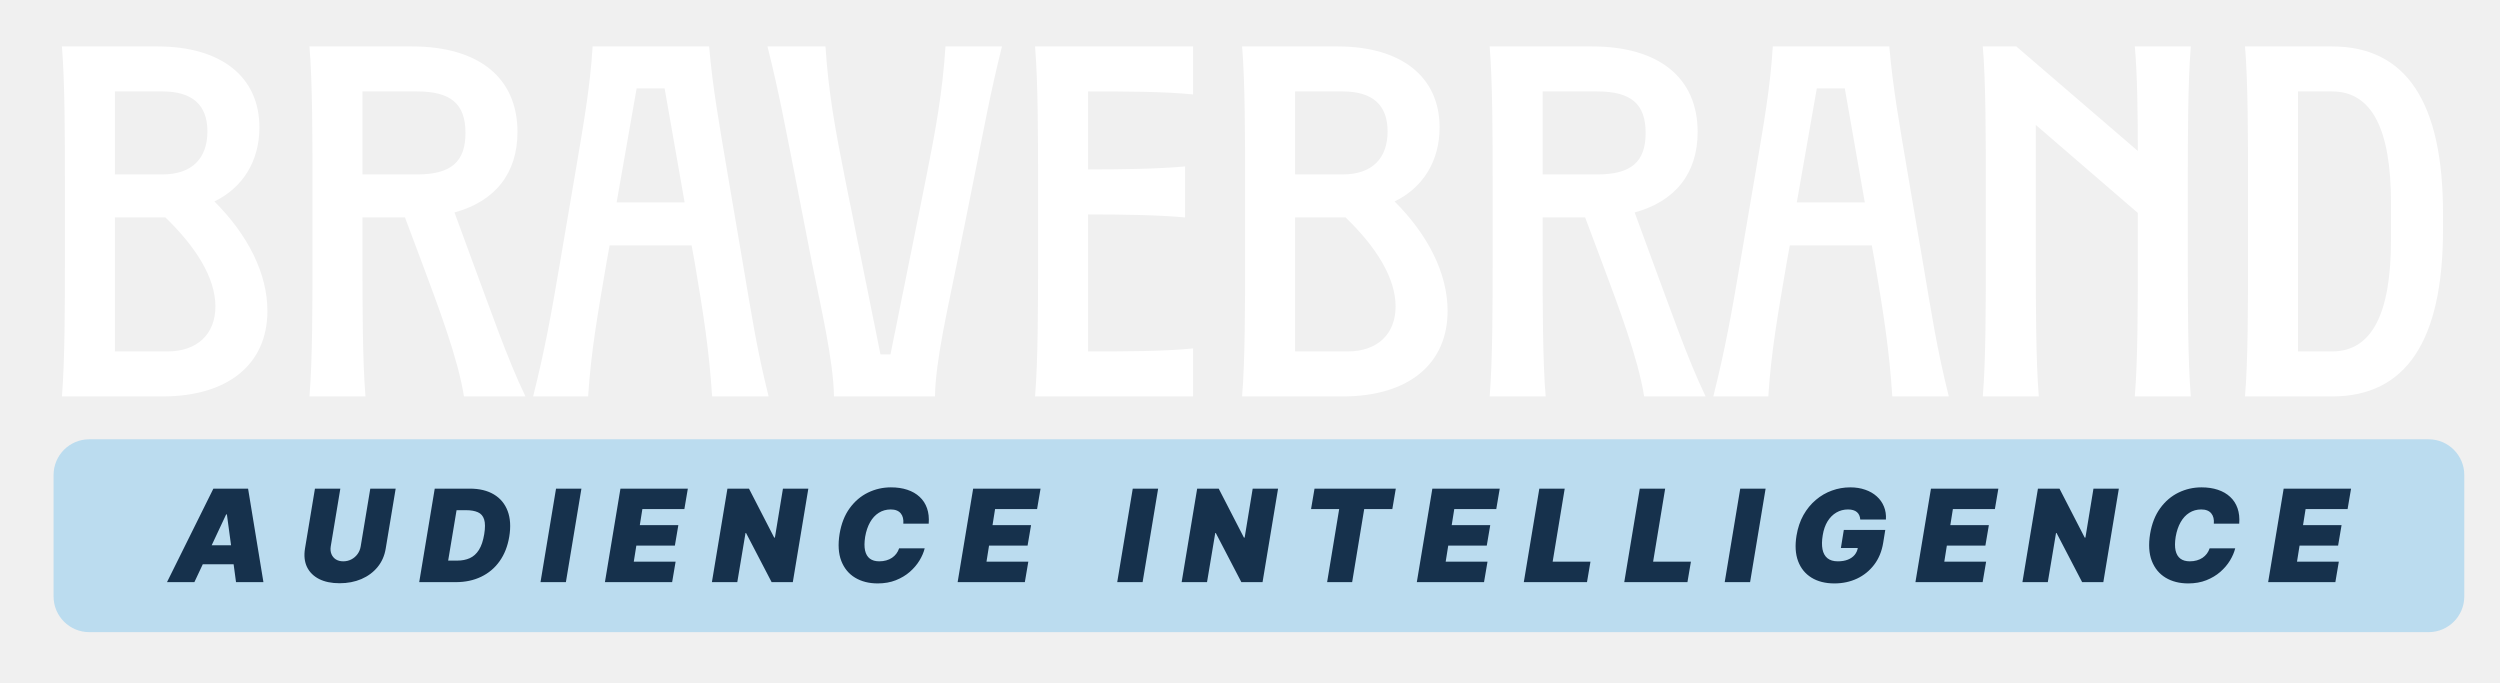
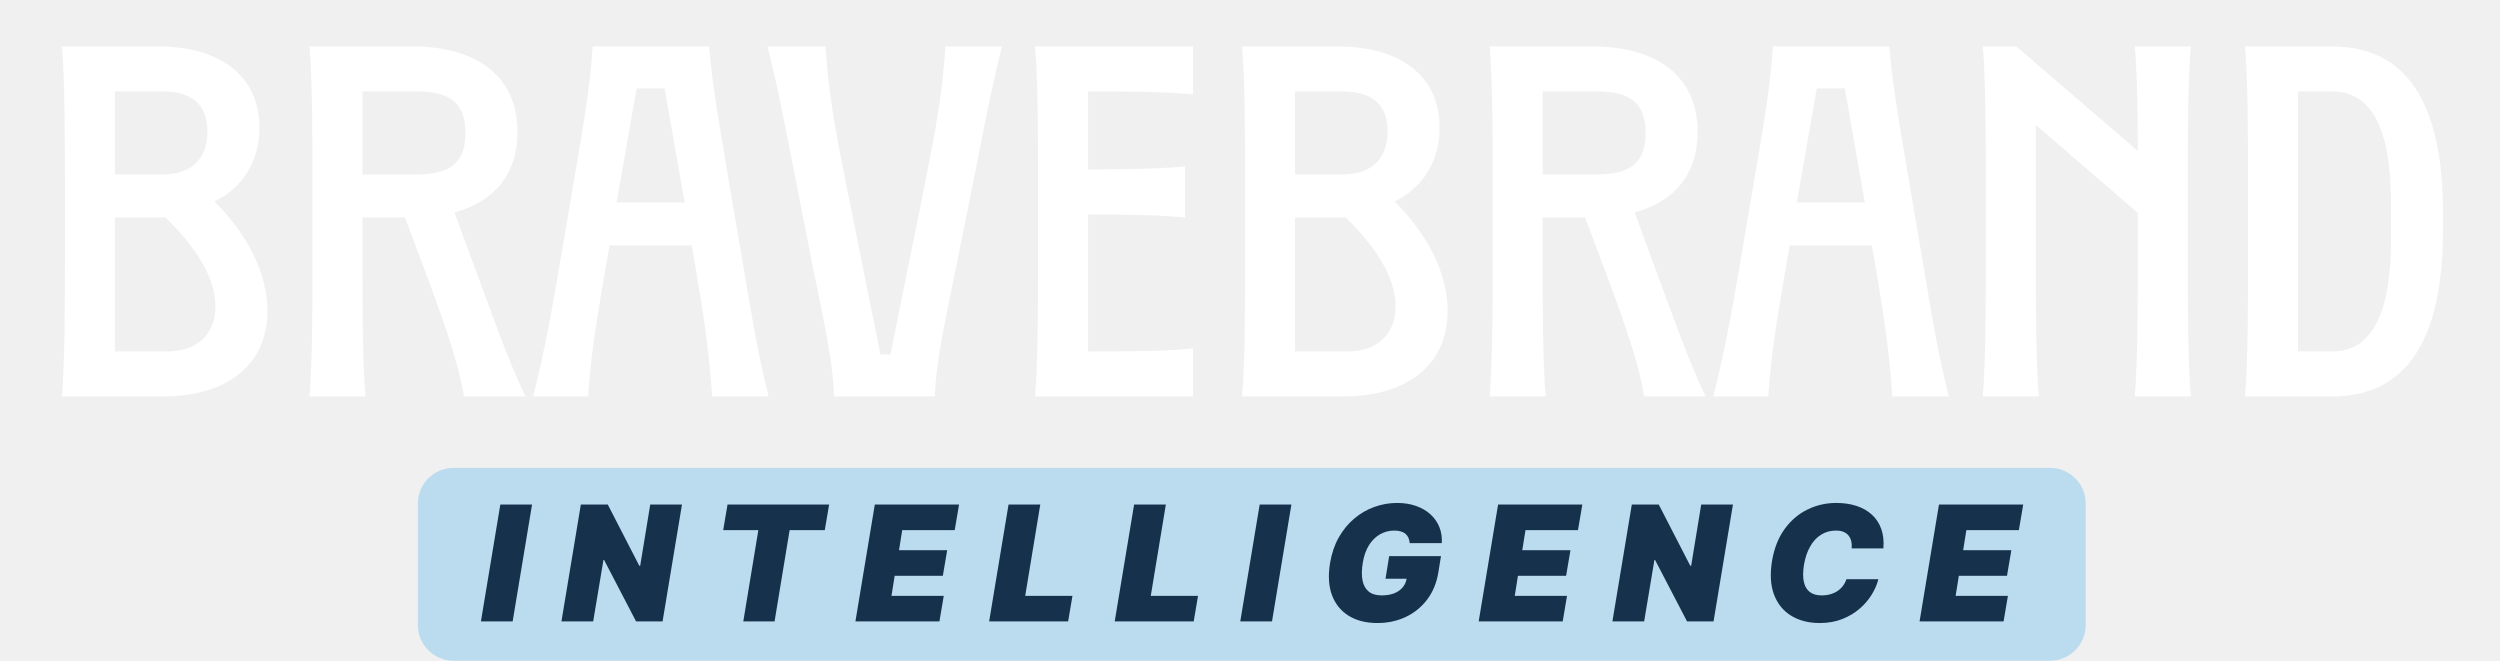
- <svg xmlns="http://www.w3.org/2000/svg" width="700" height="191" viewBox="0 0 700 191" fill="none">
-   <rect x="15" y="123" width="675" height="54" rx="10" fill="#BBDCEF" />
+ <svg xmlns="http://www.w3.org/2000/svg" width="700" height="185" viewBox="0 0 700 185" fill="none">
+   <rect x="117" y="131" width="467" height="54" rx="10" fill="#BBDCEF" />
  <path d="M18.175 51.08C18.175 39.04 18.175 23.08 17.335 13H44.075C61.995 13 72.635 21.54 72.635 35.68C72.635 45.2 67.875 52.62 60.035 56.4C69.415 65.78 74.875 76.56 74.875 87.06C74.875 101.9 63.955 111 45.475 111H17.335C18.175 100.92 18.175 84.96 18.175 72.92V51.08ZM32.175 98.4H46.875C55.275 98.4 60.315 93.5 60.315 85.8C60.315 77.68 54.715 69 46.315 60.88H32.175V98.4ZM32.175 48.84H45.475C53.875 48.84 58.075 44.22 58.075 36.8C58.075 29.38 53.875 25.6 45.475 25.6H32.175V48.84ZM132.292 73.2C137.052 85.94 142.092 100.64 147.132 111H129.912C128.232 100.36 122.772 85.94 118.012 73.2L113.392 60.88H101.492V72.92C101.492 84.96 101.492 100.92 102.332 111H86.652C87.492 100.92 87.492 84.96 87.492 72.92V51.08C87.492 39.04 87.492 23.08 86.652 13H115.352C134.112 13 144.892 21.82 144.892 36.94C144.892 48.56 138.592 56.4 127.252 59.48L132.292 73.2ZM101.492 48.84H116.752C126.272 48.84 130.332 45.34 130.332 37.22C130.332 29.1 126.272 25.6 116.752 25.6H101.492V48.84ZM149.274 111C152.634 97.56 154.314 88.18 156.834 73.34L161.174 47.86C163.414 34.56 165.234 24.48 165.934 13H198.554C199.534 24.48 201.354 34.56 203.594 47.86L207.934 73.34C210.454 88.18 211.854 97.56 215.214 111H199.394C198.554 98.12 197.014 88.18 194.494 73.34L193.654 68.72H170.694L169.854 73.34C167.334 88.18 165.514 98.12 164.674 111H149.274ZM172.654 56.68H191.694L186.094 24.76H178.254L172.654 56.68ZM231.133 13C231.973 25.88 233.793 35.96 236.733 50.66L246.533 99.24H249.333L259.133 50.66C262.073 35.96 263.893 25.88 264.733 13H280.553C277.193 26.44 275.513 35.96 272.573 50.66L267.953 73.62C265.573 85.52 261.933 100.92 261.793 111H233.513C233.373 100.92 229.733 85.52 227.353 73.62L222.873 50.66C219.933 35.82 218.253 26.44 214.893 13H231.133ZM289.816 111C290.656 100.92 290.656 84.96 290.656 72.92V51.08C290.656 39.04 290.656 23.08 289.816 13H334.056V26.44C325.796 25.6 314.876 25.6 304.656 25.6V47.44C314.176 47.44 324.256 47.3 331.816 46.6V60.88C324.256 60.18 314.176 60.04 304.656 60.04V98.4C314.876 98.4 325.796 98.4 334.056 97.56V111H289.816ZM348.625 51.08C348.625 39.04 348.625 23.08 347.785 13H374.525C392.445 13 403.085 21.54 403.085 35.68C403.085 45.2 398.325 52.62 390.485 56.4C399.865 65.78 405.325 76.56 405.325 87.06C405.325 101.9 394.405 111 375.925 111H347.785C348.625 100.92 348.625 84.96 348.625 72.92V51.08ZM362.625 98.4H377.325C385.725 98.4 390.765 93.5 390.765 85.8C390.765 77.68 385.165 69 376.765 60.88H362.625V98.4ZM362.625 48.84H375.925C384.325 48.84 388.525 44.22 388.525 36.8C388.525 29.38 384.325 25.6 375.925 25.6H362.625V48.84ZM462.741 73.2C467.501 85.94 472.541 100.64 477.581 111H460.361C458.681 100.36 453.221 85.94 448.461 73.2L443.841 60.88H431.941V72.92C431.941 84.96 431.941 100.92 432.781 111H417.101C417.941 100.92 417.941 84.96 417.941 72.92V51.08C417.941 39.04 417.941 23.08 417.101 13H445.801C464.561 13 475.341 21.82 475.341 36.94C475.341 48.56 469.041 56.4 457.701 59.48L462.741 73.2ZM431.941 48.84H447.201C456.721 48.84 460.781 45.34 460.781 37.22C460.781 29.1 456.721 25.6 447.201 25.6H431.941V48.84ZM479.724 111C483.084 97.56 484.764 88.18 487.284 73.34L491.624 47.86C493.864 34.56 495.684 24.48 496.384 13H529.004C529.984 24.48 531.804 34.56 534.044 47.86L538.384 73.34C540.904 88.18 542.304 97.56 545.664 111H529.844C529.004 98.12 527.464 88.18 524.944 73.34L524.104 68.72H501.144L500.304 73.34C497.784 88.18 495.964 98.12 495.124 111H479.724ZM503.104 56.68H522.144L516.544 24.76H508.704L503.104 56.68ZM555.187 111C556.027 100.92 556.027 84.96 556.027 72.92V51.08C556.027 39.04 556.027 23.08 555.187 13H564.567L598.587 42.26C598.587 31.9 598.447 20.7 597.747 13H613.427C612.587 23.08 612.587 39.04 612.587 51.08V72.92C612.587 84.96 612.587 100.92 613.427 111H597.747C598.587 100.92 598.587 84.96 598.587 72.92V59.62L570.027 34.98V72.92C570.027 84.96 570.027 100.92 570.867 111H555.187ZM629.445 51.08C629.445 39.04 629.445 23.08 628.605 13H652.965C673.685 13 684.045 28.54 684.045 59.76V64.24C684.045 95.46 673.685 111 652.965 111H628.605C629.445 100.92 629.445 84.96 629.445 72.92V51.08ZM643.445 98.4H652.965C664.025 98.4 669.485 88.04 669.485 67.04V56.96C669.485 35.96 664.025 25.6 652.965 25.6H643.445V98.4Z" fill="white" />
-   <path d="M54.428 163H46.758L59.746 136.818H69.462L73.758 163H66.087L63.53 144.028H63.326L54.428 163ZM54.735 152.67H69.155L68.235 157.989H53.814L54.735 152.67ZM103.68 136.818H110.788L108.001 153.591C107.677 155.585 106.919 157.311 105.726 158.768C104.541 160.217 103.032 161.338 101.2 162.131C99.368 162.915 97.331 163.307 95.089 163.307C92.831 163.307 90.922 162.915 89.362 162.131C87.802 161.338 86.669 160.217 85.961 158.768C85.263 157.311 85.075 155.585 85.399 153.591L88.186 136.818H95.294L92.609 152.977C92.481 153.787 92.545 154.507 92.801 155.138C93.057 155.768 93.47 156.267 94.041 156.634C94.612 156.991 95.302 157.17 96.112 157.17C96.93 157.17 97.684 156.991 98.375 156.634C99.074 156.267 99.653 155.768 100.113 155.138C100.574 154.507 100.868 153.787 100.996 152.977L103.68 136.818ZM127.607 163H117.38L121.726 136.818H131.544C134.238 136.818 136.488 137.359 138.294 138.442C140.101 139.524 141.384 141.071 142.143 143.082C142.901 145.094 143.05 147.489 142.59 150.267C142.147 152.943 141.248 155.232 139.893 157.132C138.546 159.033 136.824 160.486 134.728 161.491C132.64 162.497 130.266 163 127.607 163ZM125.485 156.966H128.067C129.363 156.966 130.518 156.74 131.532 156.288C132.554 155.828 133.407 155.061 134.089 153.987C134.779 152.905 135.277 151.426 135.584 149.551C135.874 147.778 135.866 146.411 135.559 145.447C135.252 144.476 134.668 143.803 133.807 143.428C132.946 143.044 131.834 142.852 130.471 142.852H127.837L125.485 156.966ZM162.797 136.818L158.45 163H151.342L155.689 136.818H162.797ZM169.379 163L173.725 136.818H192.595L191.623 142.545H179.862L179.146 147.045H189.935L188.964 152.773H178.174L177.458 157.273H189.168L188.197 163H169.379ZM226.333 136.818L221.987 163H216.055L208.896 149.244H208.742L206.441 163H199.333L203.68 136.818H209.714L216.771 150.523H216.975L219.225 136.818H226.333ZM260.037 146.636H252.929C252.98 146.031 252.946 145.486 252.826 145C252.707 144.514 252.503 144.097 252.213 143.747C251.923 143.389 251.544 143.116 251.075 142.929C250.606 142.741 250.048 142.648 249.4 142.648C248.156 142.648 247.044 142.959 246.064 143.581C245.084 144.195 244.27 145.077 243.622 146.227C242.974 147.369 242.514 148.733 242.241 150.318C242.003 151.852 241.994 153.126 242.216 154.141C242.446 155.155 242.893 155.913 243.558 156.416C244.231 156.919 245.105 157.17 246.179 157.17C246.895 157.17 247.551 157.085 248.147 156.915C248.753 156.744 249.289 156.501 249.758 156.186C250.235 155.862 250.64 155.479 250.973 155.036C251.314 154.584 251.574 154.085 251.753 153.54H258.912C258.639 154.648 258.153 155.781 257.454 156.94C256.755 158.091 255.852 159.152 254.744 160.124C253.636 161.087 252.332 161.866 250.832 162.463C249.332 163.06 247.645 163.358 245.77 163.358C243.315 163.358 241.197 162.821 239.416 161.747C237.643 160.673 236.356 159.105 235.555 157.043C234.762 154.98 234.605 152.466 235.082 149.5C235.559 146.636 236.501 144.237 237.907 142.303C239.314 140.368 241.022 138.911 243.034 137.93C245.045 136.95 247.184 136.46 249.451 136.46C251.164 136.46 252.699 136.686 254.054 137.138C255.417 137.589 256.564 138.25 257.493 139.119C258.43 139.98 259.12 141.041 259.564 142.303C260.007 143.564 260.164 145.009 260.037 146.636ZM268.137 163L272.483 136.818H291.353L290.381 142.545H278.62L277.904 147.045H288.694L287.722 152.773H276.932L276.216 157.273H287.927L286.955 163H268.137ZM324.278 136.818L319.931 163H312.823L317.17 136.818H324.278ZM357.86 136.818L353.513 163H347.581L340.422 149.244H340.269L337.968 163H330.86L335.206 136.818H341.24L348.297 150.523H348.502L350.752 136.818H357.86ZM367.094 142.545L368.066 136.818H390.822L389.85 142.545H381.975L378.6 163H371.594L374.969 142.545H367.094ZM396.71 163L401.057 136.818H419.926L418.955 142.545H407.193L406.477 147.045H417.267L416.295 152.773H405.506L404.79 157.273H416.5L415.528 163H396.71ZM426.665 163L431.011 136.818H438.119L434.744 157.273H445.329L444.358 163H426.665ZM454.791 163L459.138 136.818H466.246L462.871 157.273H473.456L472.484 163H454.791ZM494.372 136.818L490.025 163H482.918L487.264 136.818H494.372ZM520.872 145.46C520.838 145.009 520.744 144.612 520.59 144.271C520.437 143.922 520.22 143.628 519.938 143.389C519.657 143.142 519.308 142.959 518.89 142.839C518.481 142.712 518 142.648 517.446 142.648C516.252 142.648 515.166 142.933 514.186 143.504C513.206 144.075 512.383 144.898 511.718 145.972C511.062 147.045 510.61 148.341 510.363 149.858C510.107 151.392 510.086 152.705 510.299 153.795C510.512 154.886 510.973 155.722 511.68 156.301C512.396 156.881 513.363 157.17 514.582 157.17C515.673 157.17 516.615 157.013 517.407 156.697C518.2 156.382 518.835 155.935 519.312 155.355C519.789 154.776 520.088 154.094 520.207 153.31L521.434 153.438H515.451L516.269 148.375H527.877L527.289 152.006C526.897 154.392 526.054 156.433 524.758 158.129C523.471 159.817 521.869 161.112 519.951 162.016C518.034 162.911 515.929 163.358 513.636 163.358C511.096 163.358 508.953 162.817 507.206 161.734C505.458 160.652 504.21 159.109 503.46 157.107C502.718 155.104 502.573 152.722 503.025 149.96C503.383 147.795 504.031 145.878 504.968 144.207C505.914 142.537 507.069 141.126 508.433 139.976C509.796 138.817 511.301 137.943 512.946 137.355C514.59 136.759 516.295 136.46 518.059 136.46C519.602 136.46 521.004 136.682 522.265 137.125C523.527 137.56 524.605 138.182 525.5 138.991C526.394 139.793 527.063 140.743 527.507 141.842C527.958 142.942 528.142 144.148 528.056 145.46H520.872ZM536.323 163L540.669 136.818H559.539L558.567 142.545H546.806L546.09 147.045H556.88L555.908 152.773H545.118L544.402 157.273H556.112L555.141 163H536.323ZM593.277 136.818L588.931 163H582.999L575.84 149.244H575.686L573.385 163H566.277L570.624 136.818H576.658L583.715 150.523H583.919L586.169 136.818H593.277ZM626.981 146.636H619.873C619.924 146.031 619.89 145.486 619.771 145C619.651 144.514 619.447 144.097 619.157 143.747C618.867 143.389 618.488 143.116 618.019 142.929C617.55 142.741 616.992 142.648 616.344 142.648C615.1 142.648 613.988 142.959 613.008 143.581C612.028 144.195 611.214 145.077 610.566 146.227C609.918 147.369 609.458 148.733 609.185 150.318C608.947 151.852 608.938 153.126 609.16 154.141C609.39 155.155 609.837 155.913 610.502 156.416C611.175 156.919 612.049 157.17 613.123 157.17C613.839 157.17 614.495 157.085 615.092 156.915C615.697 156.744 616.234 156.501 616.702 156.186C617.18 155.862 617.584 155.479 617.917 155.036C618.258 154.584 618.518 154.085 618.697 153.54H625.856C625.583 154.648 625.097 155.781 624.398 156.94C623.699 158.091 622.796 159.152 621.688 160.124C620.58 161.087 619.276 161.866 617.776 162.463C616.276 163.06 614.589 163.358 612.714 163.358C610.259 163.358 608.141 162.821 606.36 161.747C604.587 160.673 603.3 159.105 602.499 157.043C601.707 154.98 601.549 152.466 602.026 149.5C602.503 146.636 603.445 144.237 604.851 142.303C606.258 140.368 607.967 138.911 609.978 137.93C611.989 136.95 614.128 136.46 616.396 136.46C618.109 136.46 619.643 136.686 620.998 137.138C622.361 137.589 623.508 138.25 624.437 139.119C625.374 139.98 626.065 141.041 626.508 142.303C626.951 143.564 627.109 145.009 626.981 146.636ZM635.081 163L639.427 136.818H658.297L657.325 142.545H645.564L644.848 147.045H655.638L654.666 152.773H643.876L643.16 157.273H654.871L653.899 163H635.081Z" fill="#16314C" />
+   <path d="M148.974 141.273L143.541 174H134.656L140.09 141.273H148.974ZM190.952 141.273L185.519 174H178.104L169.155 156.805H168.963L166.087 174H157.202L162.635 141.273H170.178L178.999 158.403H179.255L182.067 141.273H190.952ZM202.495 148.432L203.71 141.273H232.154L230.94 148.432H221.096L216.877 174H208.12L212.339 148.432H202.495ZM239.515 174L244.948 141.273H268.535L267.32 148.432H252.619L251.724 154.057H265.211L263.997 161.216H250.509L249.615 166.841H264.252L263.038 174H239.515ZM276.958 174L282.391 141.273H291.276L287.058 166.841H300.289L299.075 174H276.958ZM312.116 174L317.549 141.273H326.434L322.216 166.841H335.447L334.233 174H312.116ZM361.592 141.273L356.159 174H347.274L352.708 141.273H361.592ZM394.717 152.075C394.674 151.511 394.557 151.015 394.365 150.589C394.174 150.152 393.902 149.785 393.55 149.487C393.199 149.178 392.762 148.949 392.24 148.799C391.729 148.64 391.127 148.56 390.434 148.56C388.943 148.56 387.585 148.917 386.359 149.63C385.134 150.344 384.106 151.372 383.275 152.714C382.455 154.057 381.89 155.676 381.581 157.572C381.262 159.49 381.235 161.131 381.501 162.494C381.768 163.858 382.343 164.902 383.227 165.626C384.122 166.351 385.331 166.713 386.855 166.713C388.218 166.713 389.396 166.516 390.386 166.122C391.377 165.728 392.171 165.168 392.767 164.444C393.364 163.719 393.737 162.867 393.886 161.887L395.42 162.047H387.941L388.964 155.719H403.474L402.739 160.257C402.249 163.24 401.194 165.792 399.575 167.912C397.966 170.021 395.963 171.64 393.566 172.77C391.169 173.888 388.538 174.447 385.672 174.447C382.498 174.447 379.818 173.771 377.634 172.418C375.45 171.065 373.89 169.137 372.952 166.633C372.025 164.13 371.844 161.152 372.409 157.7C372.856 154.994 373.666 152.597 374.838 150.509C376.02 148.421 377.464 146.658 379.168 145.22C380.873 143.771 382.753 142.679 384.809 141.944C386.865 141.198 388.996 140.825 391.201 140.825C393.13 140.825 394.882 141.102 396.459 141.656C398.036 142.2 399.383 142.977 400.502 143.989C401.62 144.991 402.457 146.179 403.011 147.553C403.575 148.927 403.804 150.435 403.698 152.075H394.717ZM414.031 174L419.464 141.273H443.051L441.836 148.432H427.134L426.24 154.057H439.727L438.512 161.216H425.025L424.13 166.841H438.768L437.553 174H414.031ZM485.224 141.273L479.791 174H472.376L463.427 156.805H463.235L460.359 174H451.474L456.907 141.273H464.45L473.271 158.403H473.526L476.339 141.273H485.224ZM527.353 153.545H518.468C518.532 152.789 518.49 152.107 518.34 151.5C518.191 150.893 517.936 150.371 517.573 149.934C517.211 149.487 516.737 149.146 516.151 148.911C515.565 148.677 514.867 148.56 514.058 148.56C512.502 148.56 511.112 148.949 509.887 149.726C508.662 150.493 507.644 151.596 506.835 153.034C506.025 154.462 505.45 156.166 505.109 158.148C504.811 160.065 504.8 161.658 505.077 162.926C505.365 164.194 505.924 165.142 506.755 165.77C507.596 166.399 508.688 166.713 510.031 166.713C510.926 166.713 511.746 166.607 512.492 166.393C513.248 166.18 513.919 165.877 514.505 165.483C515.102 165.078 515.608 164.598 516.023 164.044C516.449 163.48 516.774 162.857 516.998 162.175H525.947C525.606 163.56 524.999 164.977 524.125 166.425C523.252 167.864 522.122 169.19 520.737 170.404C519.352 171.608 517.723 172.583 515.848 173.329C513.973 174.075 511.863 174.447 509.519 174.447C506.451 174.447 503.804 173.776 501.577 172.434C499.361 171.092 497.753 169.131 496.751 166.553C495.761 163.975 495.563 160.832 496.16 157.125C496.757 153.545 497.934 150.547 499.692 148.128C501.449 145.71 503.585 143.888 506.1 142.663C508.614 141.438 511.288 140.825 514.122 140.825C516.263 140.825 518.181 141.108 519.875 141.672C521.579 142.237 523.012 143.062 524.173 144.149C525.345 145.225 526.208 146.551 526.762 148.128C527.316 149.705 527.513 151.511 527.353 153.545ZM537.478 174L542.912 141.273H566.498L565.284 148.432H550.582L549.687 154.057H563.174L561.96 161.216H548.473L547.578 166.841H562.216L561.001 174H537.478Z" fill="#16314C" />
</svg>
